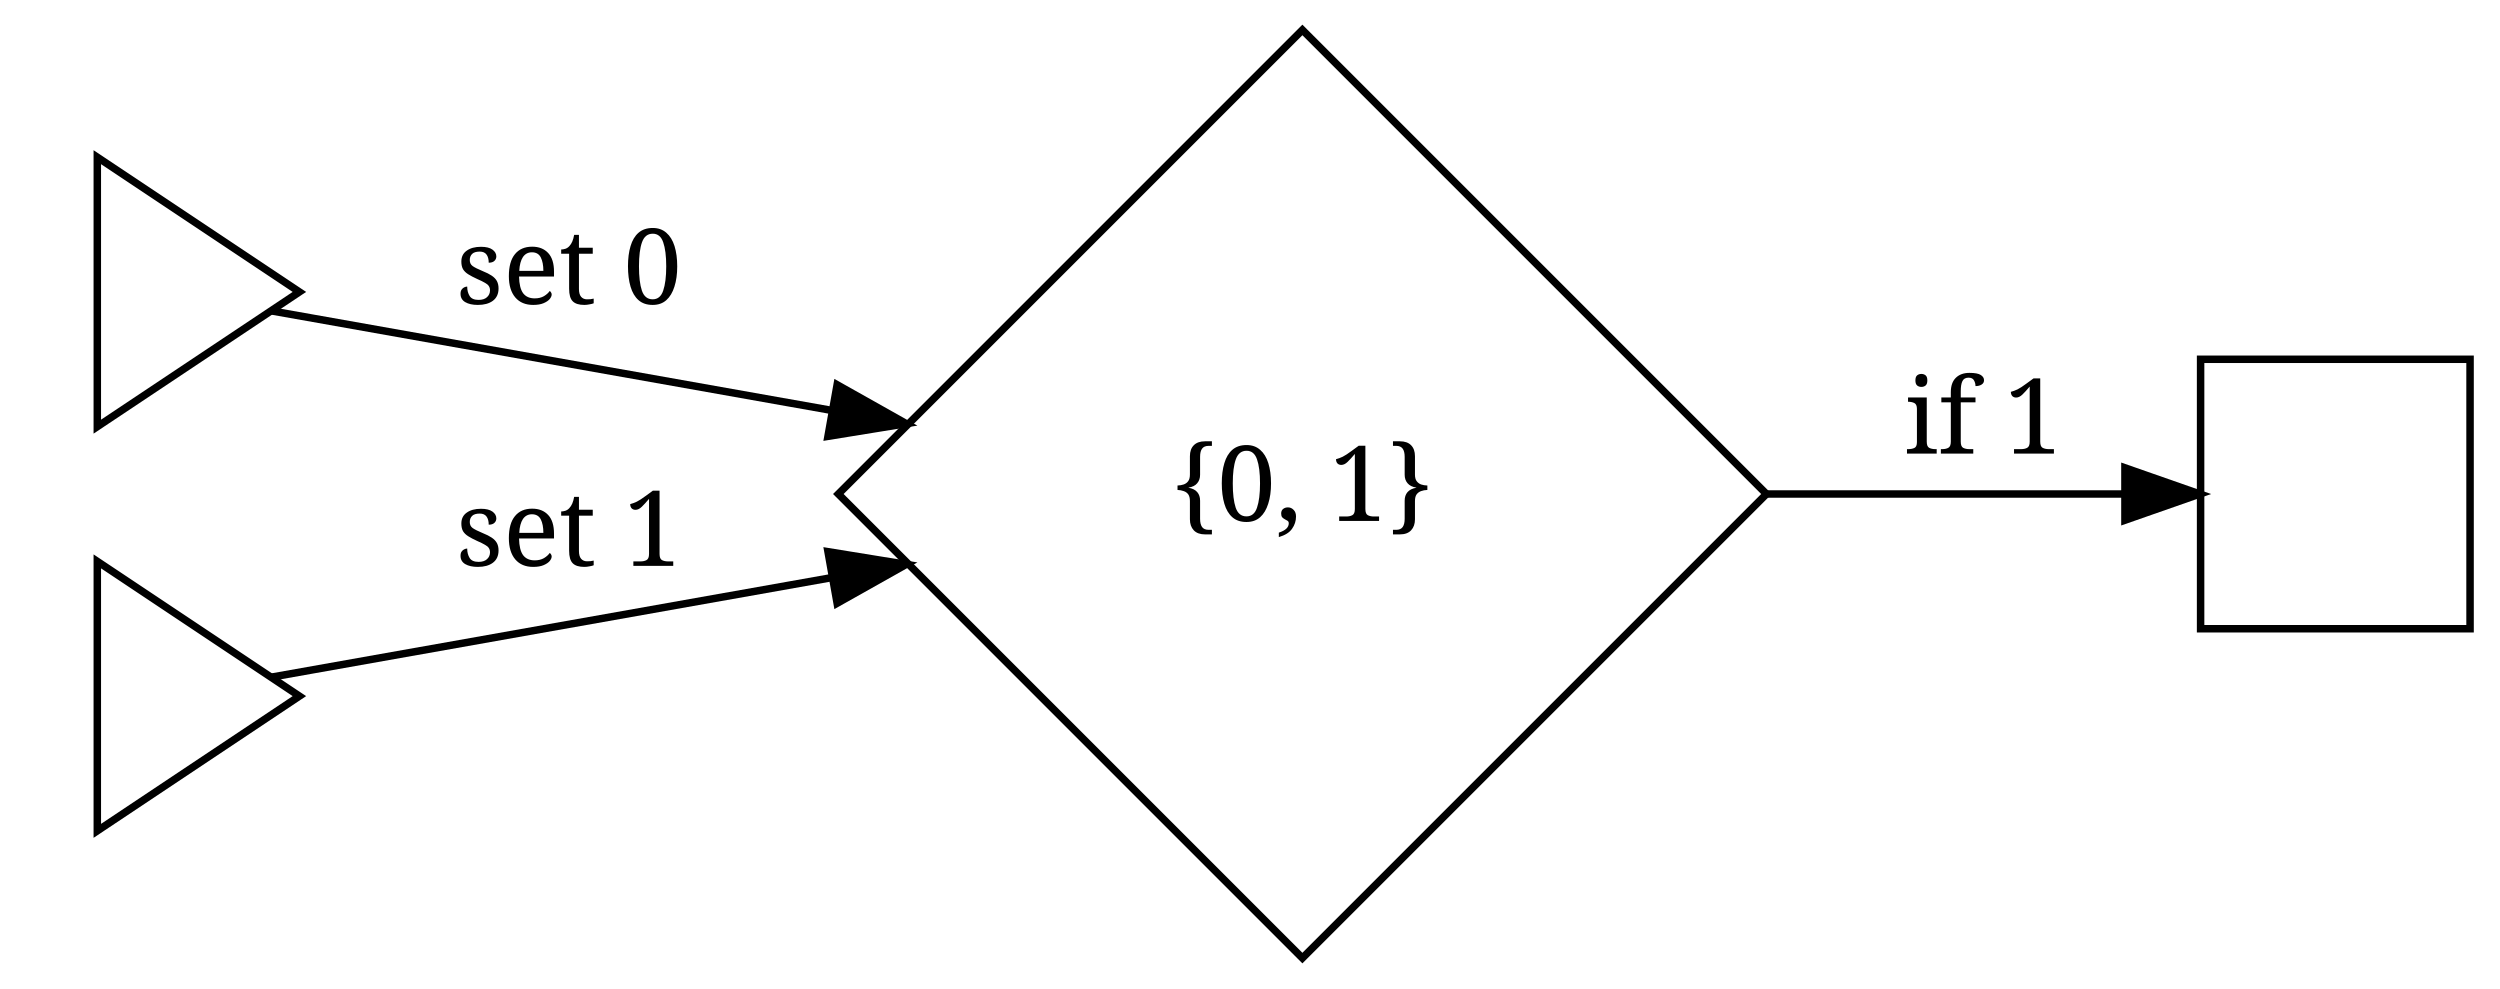
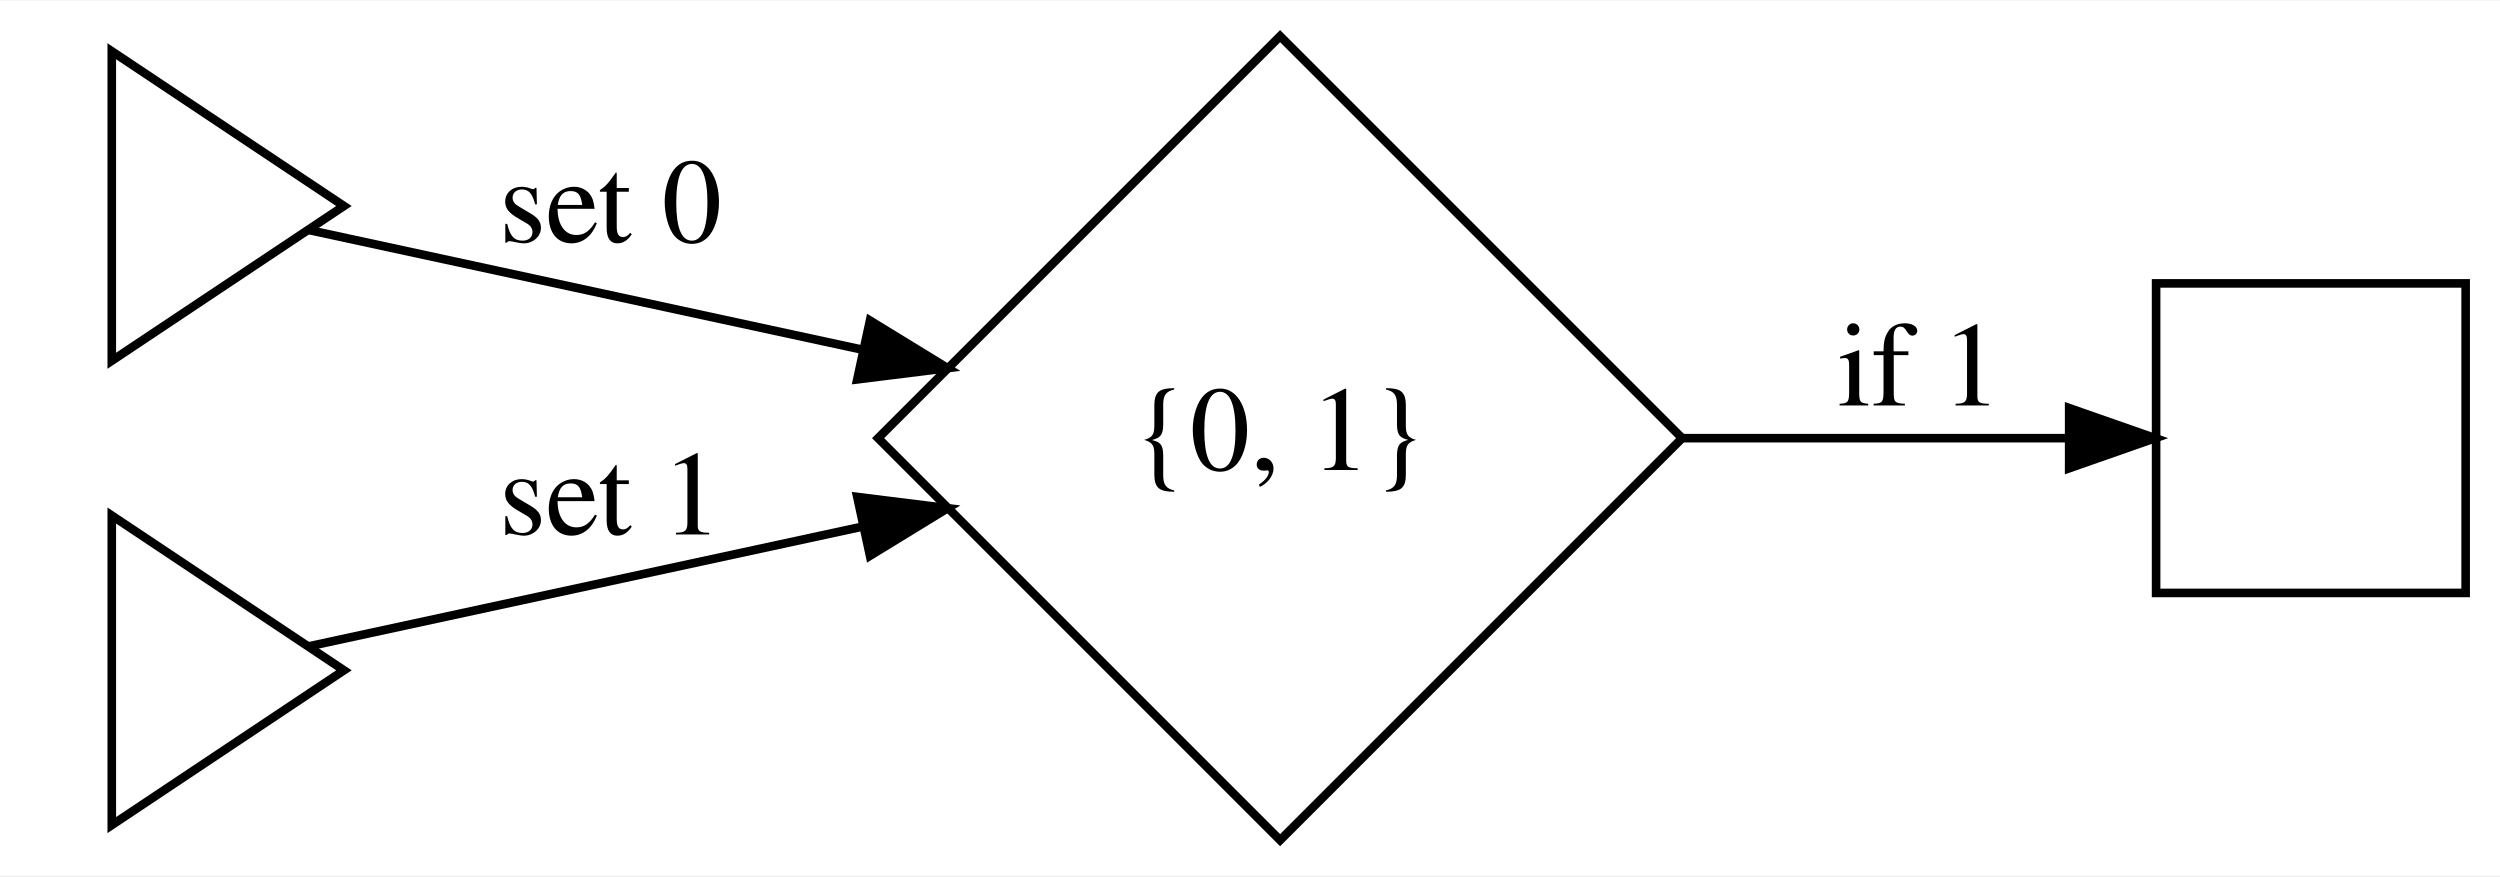
- <svg xmlns="http://www.w3.org/2000/svg" width="334pt" height="132pt" viewBox="0.00 0.00 334.00 132.00">
-   <g id="graph1" class="graph" transform="scale(1 1) rotate(0) translate(4 128)">
-     <polygon fill="white" stroke="white" points="-4,5 -4,-128 331,-128 331,5 -4,5" />
+ <svg xmlns="http://www.w3.org/2000/svg" width="291pt" height="102pt" viewBox="0.00 0.00 290.75 101.75">
+   <g id="graph0" class="graph" transform="scale(1 1) rotate(0) translate(4 97.754)">
+     <polygon fill="white" stroke="none" points="-4,4 -4,-97.754 286.754,-97.754 286.754,4 -4,4" />
    <g id="node1" class="node">
-       <polygon fill="none" stroke="black" points="326,-80 290,-80 290,-44 326,-44 326,-80" />
+       <polygon fill="none" stroke="black" points="282.754,-64.877 246.754,-64.877 246.754,-28.877 282.754,-28.877 282.754,-64.877" />
    </g>
    <g id="node2" class="node">
-       <polygon fill="none" stroke="black" points="170,-124 108,-62 170,-7.10543e-15 232,-62 170,-124" />
-       <text text-anchor="middle" x="170" y="-58.4" font-family="Times Roman,serif" font-size="14.00">{0, 1}</text>
+       <polygon fill="none" stroke="black" points="144.877,-93.631 98.123,-46.877 144.877,-0.123 191.631,-46.877 144.877,-93.631" />
+       <text text-anchor="middle" x="144.877" y="-43.177" font-family="Times,serif" font-size="14.00">{0, 1}</text>
    </g>
-     <g id="edge7" class="edge">
-       <path fill="none" stroke="black" d="M232.137,-62C248.733,-62 265.865,-62 279.639,-62" />
-       <polygon fill="black" stroke="black" points="279.891,-65.5 289.891,-62 279.891,-58.5 279.891,-65.5" />
-       <text text-anchor="middle" x="261" y="-67.4" font-family="Times Roman,serif" font-size="14.00">if 1</text>
+     <g id="edge3" class="edge">
+       <path fill="none" stroke="black" d="M191.789,-46.877C206.839,-46.877 223.082,-46.877 236.321,-46.877" />
+       <polygon fill="black" stroke="black" points="236.643,-50.377 246.643,-46.877 236.643,-43.377 236.643,-50.377" />
+       <text text-anchor="middle" x="219.254" y="-50.677" font-family="Times,serif" font-size="14.00">if 1</text>
    </g>
    <g id="node3" class="node">
-       <polygon fill="none" stroke="black" points="36,-89 9,-107 9,-71 36,-89" />
+       <polygon fill="none" stroke="black" points="36,-73.877 9,-91.877 9,-55.877 36,-73.877" />
    </g>
-     <g id="edge3" class="edge">
-       <path fill="none" stroke="black" d="M32.3,-86.46C49.479,-83.408 79.442,-78.086 107.041,-73.183" />
-       <polygon fill="black" stroke="black" points="107.84,-76.597 117.074,-71.401 106.616,-69.704 107.84,-76.597" />
-       <text text-anchor="middle" x="72" y="-87.4" font-family="Times Roman,serif" font-size="14.00">set 0</text>
+     <g id="edge1" class="edge">
+       <path fill="none" stroke="black" d="M31.894,-71.089C47.039,-67.815 73.038,-62.193 96.174,-57.191" />
+       <polygon fill="black" stroke="black" points="97.178,-60.555 106.213,-55.02 95.699,-53.713 97.178,-60.555" />
+       <text text-anchor="middle" x="67" y="-69.677" font-family="Times,serif" font-size="14.00">set 0</text>
    </g>
    <g id="node4" class="node">
-       <polygon fill="none" stroke="black" points="36,-35 9,-53 9,-17 36,-35" />
+       <polygon fill="none" stroke="black" points="36,-19.877 9,-37.877 9,-1.877 36,-19.877" />
    </g>
-     <g id="edge5" class="edge">
-       <path fill="none" stroke="black" d="M32.3,-37.54C49.479,-40.592 79.442,-45.914 107.041,-50.816" />
-       <polygon fill="black" stroke="black" points="106.616,-54.296 117.074,-52.599 107.84,-47.404 106.616,-54.296" />
-       <text text-anchor="middle" x="72" y="-52.4" font-family="Times Roman,serif" font-size="14.00">set 1</text>
+     <g id="edge2" class="edge">
+       <path fill="none" stroke="black" d="M31.894,-22.665C47.039,-25.939 73.038,-31.561 96.174,-36.563" />
+       <polygon fill="black" stroke="black" points="95.699,-40.041 106.213,-38.733 97.178,-33.199 95.699,-40.041" />
+       <text text-anchor="middle" x="67" y="-35.677" font-family="Times,serif" font-size="14.00">set 1</text>
    </g>
  </g>
</svg>
